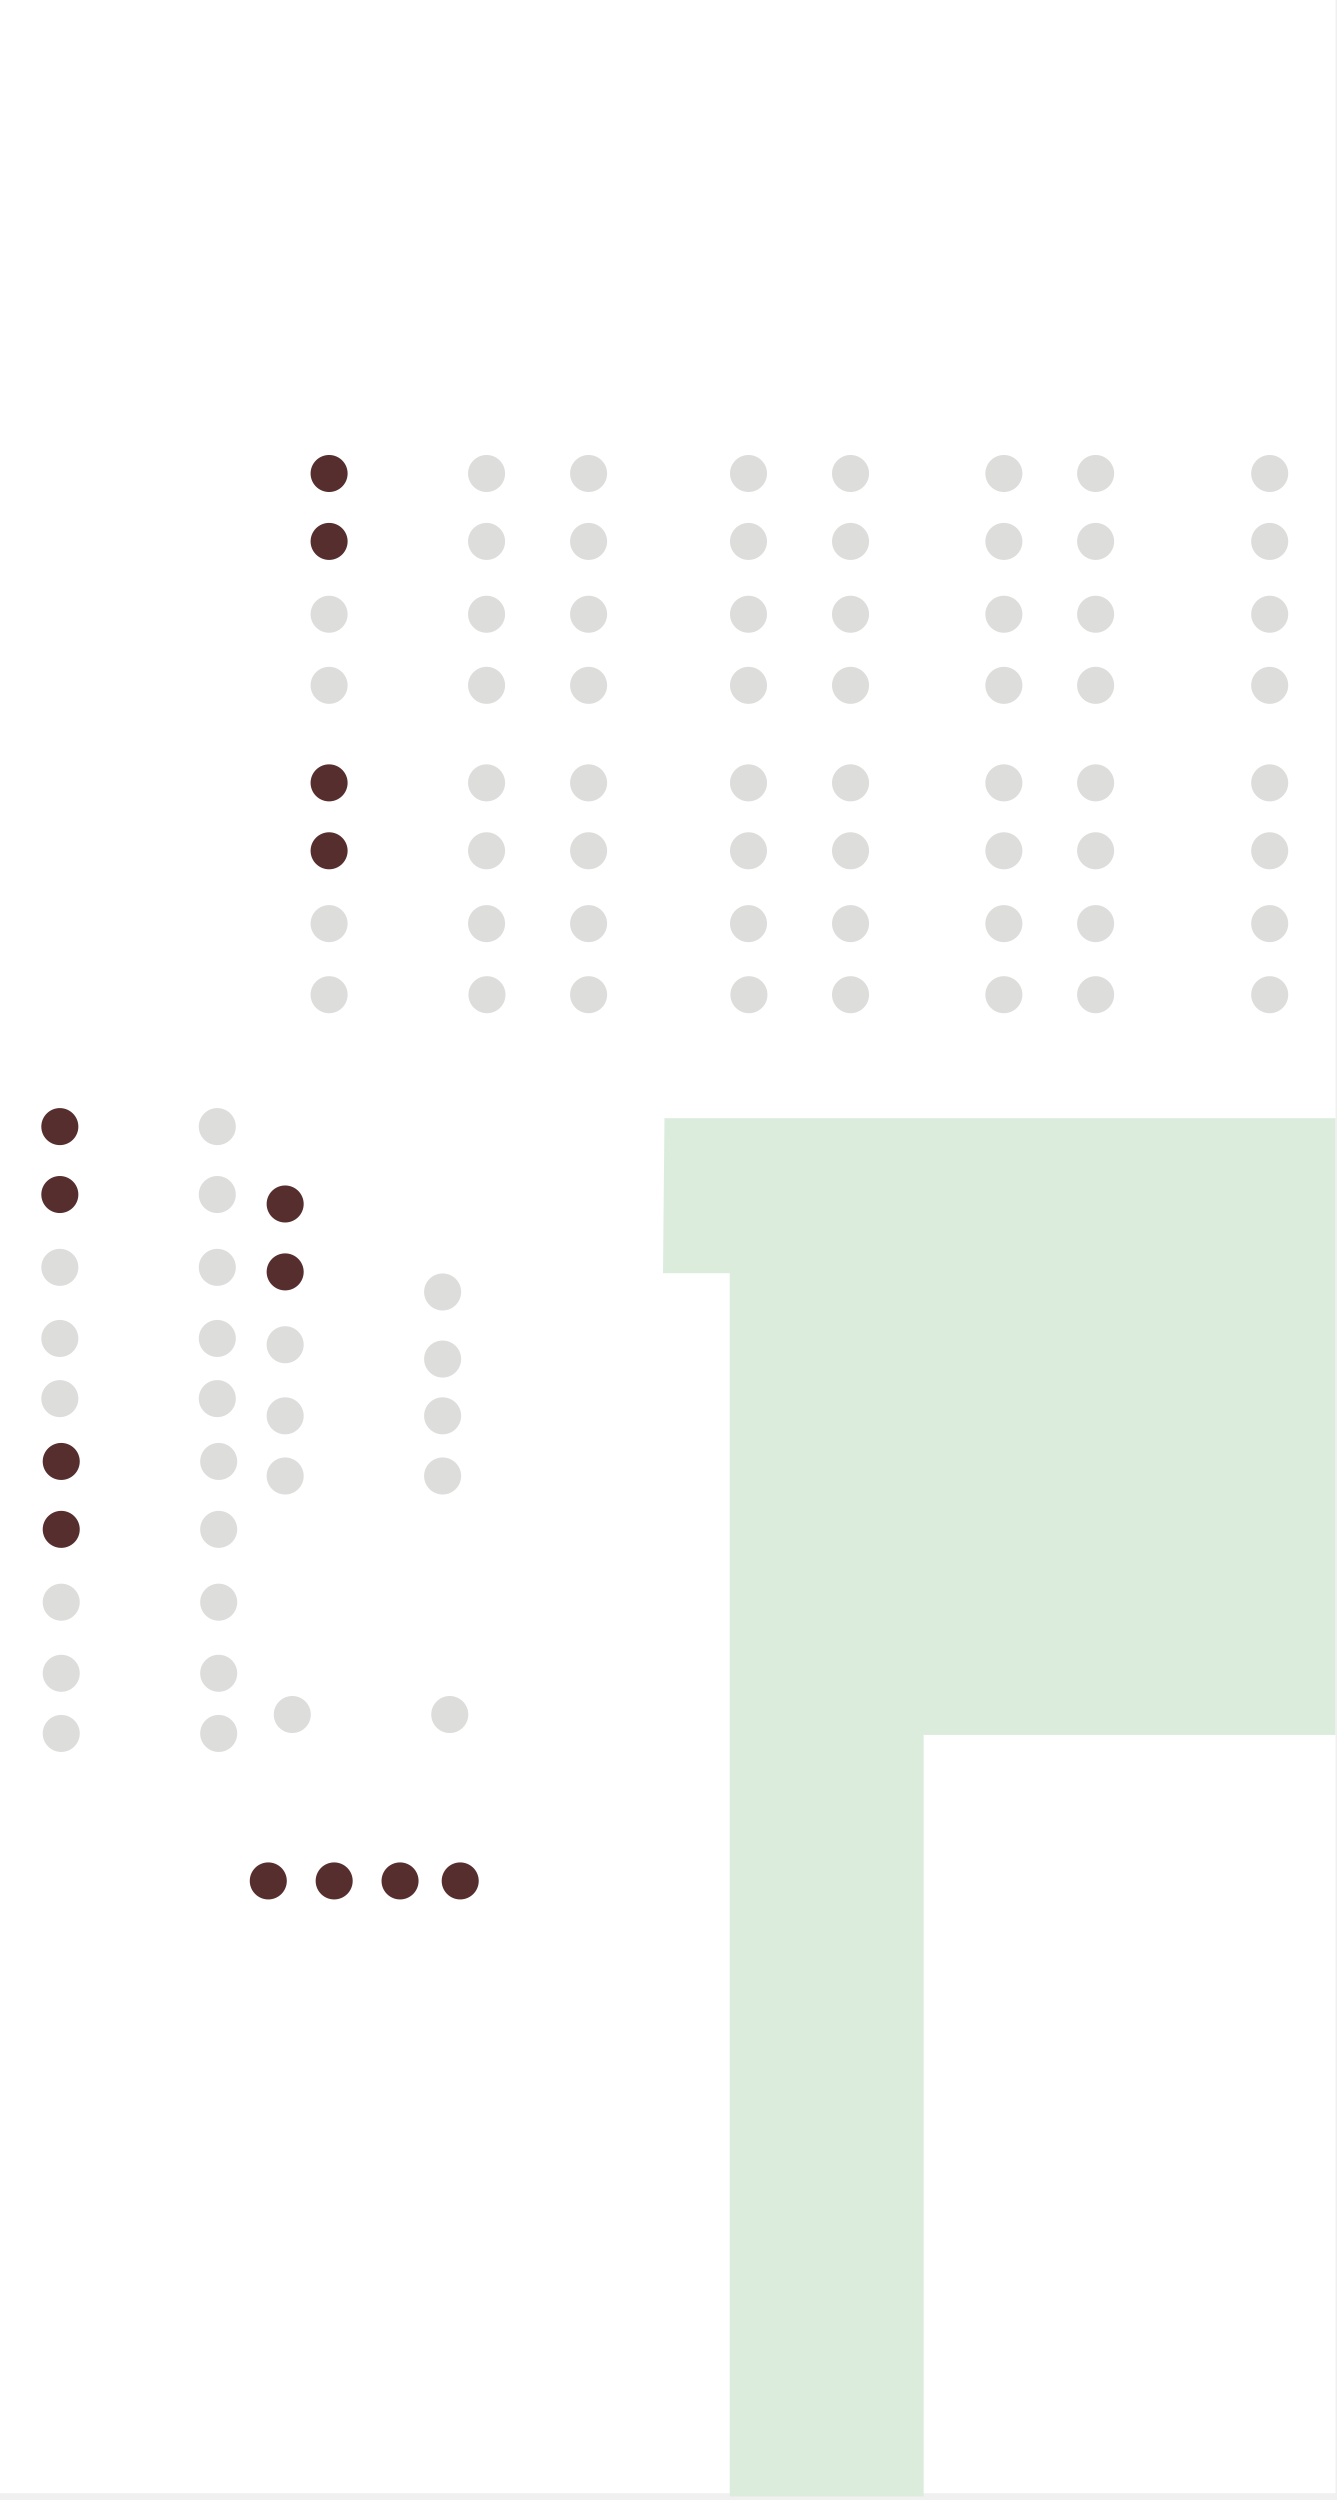
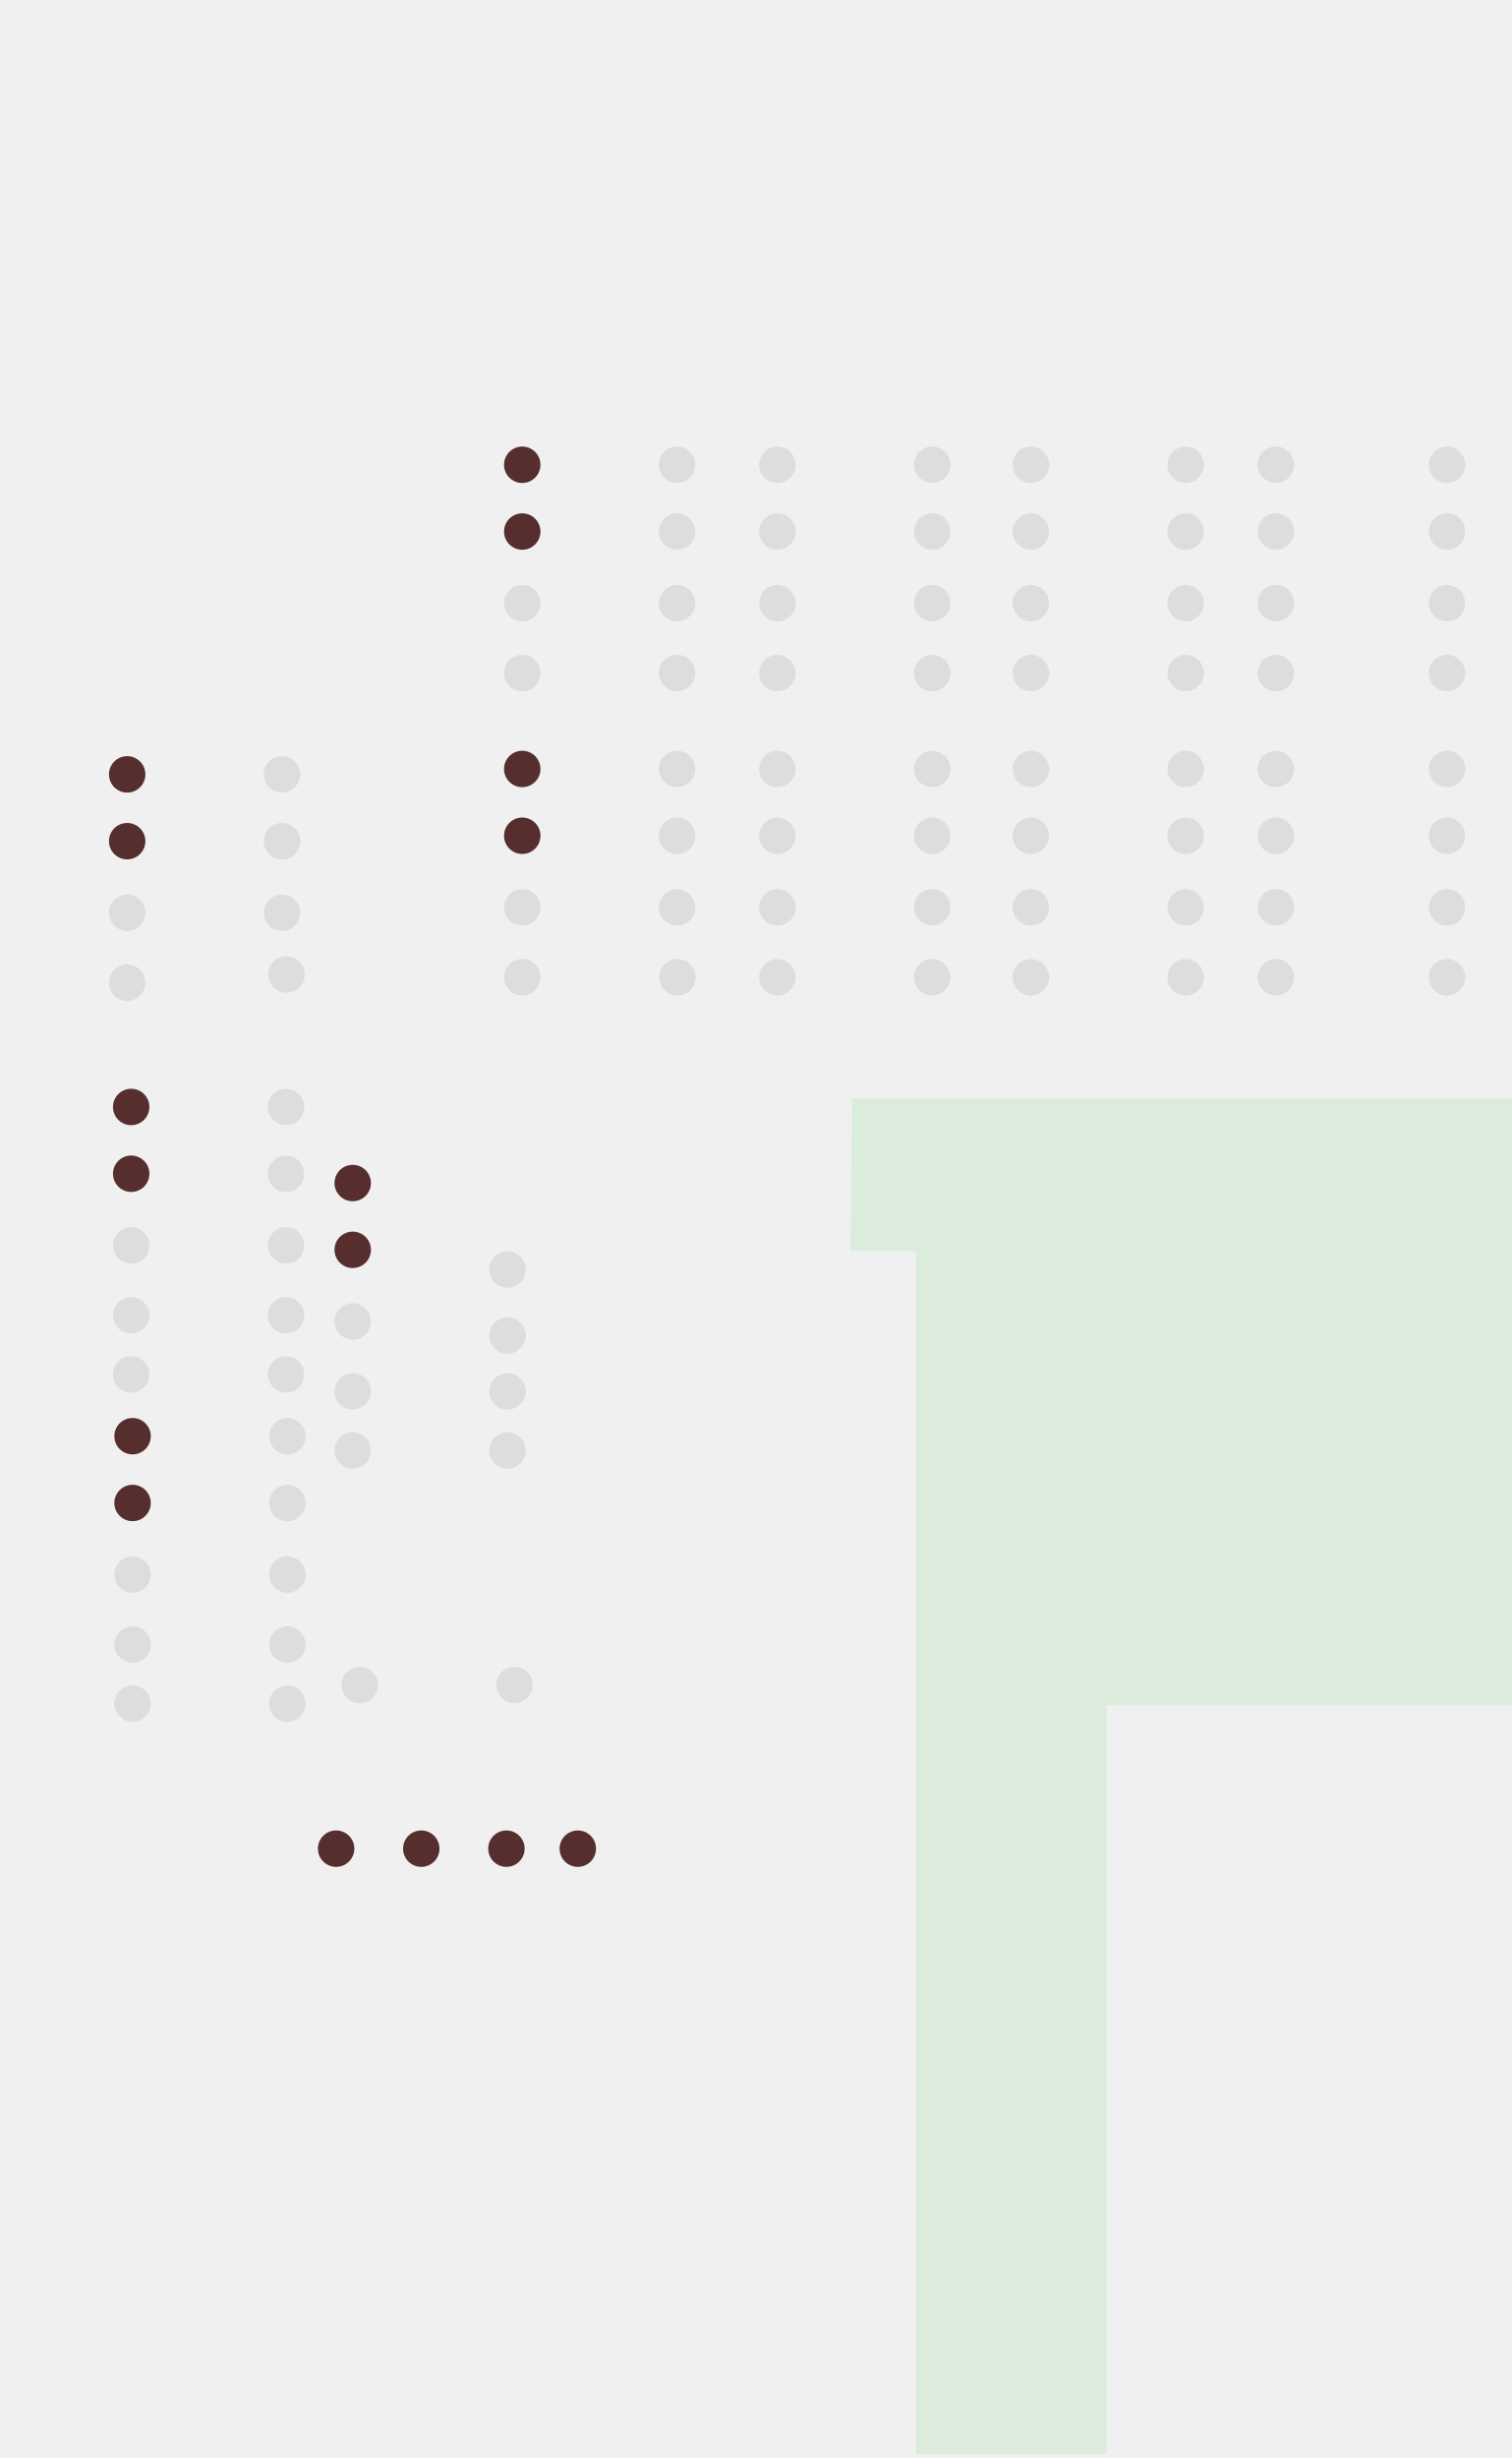
- <svg xmlns="http://www.w3.org/2000/svg" version="1.1" x="0px" y="0px" width="403px" height="754px" viewBox="0 1 403 754" enable-background="new 0 1 403 754" xml:space="preserve">
-   <defs>
- </defs>
-   <rect fill="#FFFFFF" width="402.791" height="752.939" />
-   <polygon fill="#DBECDD" points="200.4,338.239 199.961,385.006 220.086,385.006 220.086,753.939 278.579,753.939 278.579,524.262   402.791,524.262 402.791,338.239 " />
-   <circle fill="#562E2E" cx="99.256" cy="143.807" r="5.586" />
-   <circle fill="#562E2E" cx="99.256" cy="164.291" r="5.586" />
-   <circle fill="#DDDDDC" cx="99.256" cy="186.258" r="5.586" />
-   <circle fill="#DDDDDC" cx="99.256" cy="207.698" r="5.586" />
-   <circle fill="#DDDDDC" cx="146.748" cy="143.807" r="5.586" />
-   <circle fill="#DDDDDC" cx="146.748" cy="164.291" r="5.586" />
-   <circle fill="#DDDDDC" cx="146.748" cy="186.258" r="5.586" />
-   <circle fill="#DDDDDC" cx="146.748" cy="207.698" r="5.586" />
-   <circle fill="#DDDDDC" cx="302.768" cy="143.806" r="5.587" />
-   <circle fill="#DDDDDC" cx="302.768" cy="164.291" r="5.587" />
-   <circle fill="#DDDDDC" cx="302.768" cy="186.258" r="5.587" />
-   <circle fill="#DDDDDC" cx="302.768" cy="207.698" r="5.587" />
-   <circle fill="#DDDDDC" cx="330.439" cy="143.806" r="5.587" />
-   <circle fill="#DDDDDC" cx="330.439" cy="164.291" r="5.587" />
-   <circle fill="#DDDDDC" cx="330.439" cy="186.258" r="5.587" />
-   <circle fill="#DDDDDC" cx="330.439" cy="207.698" r="5.587" />
-   <circle fill="#562E2E" cx="99.256" cy="237.112" r="5.586" />
-   <circle fill="#562E2E" cx="99.256" cy="257.598" r="5.586" />
-   <circle fill="#DDDDDC" cx="99.256" cy="279.563" r="5.586" />
-   <circle fill="#DDDDDC" cx="99.256" cy="301.006" r="5.586" />
-   <circle fill="#DDDDDC" cx="146.748" cy="237.112" r="5.586" />
-   <circle fill="#DDDDDC" cx="146.748" cy="257.598" r="5.586" />
-   <circle fill="#DDDDDC" cx="146.748" cy="279.563" r="5.586" />
-   <circle fill="#562E2E" cx="18.045" cy="340.785" r="5.587" />
-   <circle fill="#562E2E" cx="18.045" cy="361.271" r="5.587" />
-   <circle fill="#DDDDDC" cx="18.045" cy="383.238" r="5.587" />
-   <circle fill="#DDDDDC" cx="18.045" cy="404.68" r="5.587" />
-   <circle fill="#DDDDDC" cx="65.536" cy="340.785" r="5.587" />
-   <circle fill="#DDDDDC" cx="65.536" cy="361.271" r="5.587" />
-   <circle fill="#DDDDDC" cx="65.536" cy="383.238" r="5.587" />
-   <circle fill="#DDDDDC" cx="65.536" cy="404.68" r="5.587" />
-   <circle fill="#DDDDDC" cx="18.045" cy="422.822" r="5.587" />
-   <circle fill="#DDDDDC" cx="65.536" cy="422.822" r="5.587" />
-   <circle fill="#562E2E" cx="18.467" cy="441.771" r="5.586" />
-   <circle fill="#562E2E" cx="18.467" cy="462.256" r="5.586" />
-   <circle fill="#DDDDDC" cx="18.467" cy="484.221" r="5.586" />
-   <circle fill="#DDDDDC" cx="18.467" cy="505.664" r="5.586" />
-   <circle fill="#DDDDDC" cx="65.959" cy="441.771" r="5.587" />
-   <circle fill="#DDDDDC" cx="65.959" cy="462.256" r="5.587" />
-   <circle fill="#DDDDDC" cx="65.959" cy="484.221" r="5.587" />
-   <circle fill="#DDDDDC" cx="65.959" cy="505.664" r="5.587" />
-   <circle fill="#DDDDDC" cx="18.467" cy="523.806" r="5.586" />
-   <circle fill="#DDDDDC" cx="65.959" cy="523.806" r="5.587" />
-   <circle fill="#DDDDDC" cx="88.154" cy="518.1" r="5.587" />
-   <circle fill="#DDDDDC" cx="135.645" cy="518.1" r="5.586" />
-   <circle fill="#562E2E" cx="86.004" cy="364.123" r="5.587" />
-   <circle fill="#562E2E" cx="86.004" cy="384.606" r="5.587" />
-   <circle fill="#DDDDDC" cx="86.004" cy="406.573" r="5.587" />
-   <circle fill="#DDDDDC" cx="86.004" cy="428.016" r="5.587" />
-   <circle fill="#DDDDDC" cx="133.495" cy="390.655" r="5.586" />
-   <circle fill="#DDDDDC" cx="133.495" cy="410.893" r="5.586" />
-   <circle fill="#DDDDDC" cx="133.495" cy="428.016" r="5.586" />
-   <circle fill="#DDDDDC" cx="86.004" cy="446.158" r="5.587" />
-   <circle fill="#DDDDDC" cx="133.495" cy="446.158" r="5.586" />
-   <circle fill="#DDDDDC" cx="302.768" cy="237.112" r="5.587" />
-   <circle fill="#DDDDDC" cx="302.768" cy="257.598" r="5.587" />
-   <circle fill="#DDDDDC" cx="302.768" cy="279.563" r="5.587" />
-   <circle fill="#DDDDDC" cx="302.768" cy="301.006" r="5.587" />
-   <circle fill="#DDDDDC" cx="330.439" cy="237.112" r="5.587" />
-   <circle fill="#DDDDDC" cx="330.439" cy="257.598" r="5.587" />
-   <circle fill="#DDDDDC" cx="330.439" cy="279.563" r="5.587" />
-   <circle fill="#DDDDDC" cx="330.439" cy="301.006" r="5.587" />
-   <circle fill="#DDDDDC" cx="382.939" cy="143.806" r="5.587" />
-   <circle fill="#DDDDDC" cx="382.939" cy="164.291" r="5.587" />
-   <circle fill="#DDDDDC" cx="382.939" cy="186.258" r="5.587" />
-   <circle fill="#DDDDDC" cx="382.939" cy="207.698" r="5.587" />
-   <circle fill="#DDDDDC" cx="382.939" cy="237.112" r="5.587" />
-   <circle fill="#DDDDDC" cx="382.939" cy="257.598" r="5.587" />
-   <circle fill="#DDDDDC" cx="382.939" cy="279.563" r="5.587" />
-   <circle fill="#DDDDDC" cx="382.939" cy="301.006" r="5.587" />
-   <circle fill="#562E2E" cx="80.914" cy="568.288" r="5.587" />
-   <circle fill="#562E2E" cx="100.785" cy="568.288" r="5.586" />
-   <circle fill="#562E2E" cx="120.655" cy="568.288" r="5.586" />
-   <circle fill="#562E2E" cx="138.798" cy="568.288" r="5.586" />
-   <circle fill="#DDDDDC" cx="146.875" cy="301.006" r="5.586" />
-   <circle fill="#DDDDDC" cx="177.521" cy="143.806" r="5.587" />
-   <circle fill="#DDDDDC" cx="177.521" cy="164.291" r="5.587" />
-   <circle fill="#DDDDDC" cx="177.521" cy="186.258" r="5.587" />
-   <circle fill="#DDDDDC" cx="177.521" cy="207.698" r="5.587" />
-   <circle fill="#DDDDDC" cx="177.521" cy="237.112" r="5.587" />
-   <circle fill="#DDDDDC" cx="177.521" cy="257.598" r="5.587" />
-   <circle fill="#DDDDDC" cx="177.521" cy="279.563" r="5.587" />
-   <circle fill="#DDDDDC" cx="177.521" cy="301.006" r="5.587" />
-   <circle fill="#DDDDDC" cx="225.748" cy="143.807" r="5.586" />
-   <circle fill="#DDDDDC" cx="225.748" cy="164.291" r="5.586" />
-   <circle fill="#DDDDDC" cx="225.748" cy="186.258" r="5.586" />
-   <circle fill="#DDDDDC" cx="225.748" cy="207.698" r="5.586" />
-   <circle fill="#DDDDDC" cx="225.748" cy="237.112" r="5.586" />
-   <circle fill="#DDDDDC" cx="225.748" cy="257.598" r="5.586" />
-   <circle fill="#DDDDDC" cx="225.748" cy="279.563" r="5.586" />
-   <circle fill="#DDDDDC" cx="225.875" cy="301.006" r="5.586" />
-   <circle fill="#DDDDDC" cx="256.521" cy="143.806" r="5.587" />
-   <circle fill="#DDDDDC" cx="256.521" cy="164.291" r="5.587" />
-   <circle fill="#DDDDDC" cx="256.521" cy="186.258" r="5.587" />
-   <circle fill="#DDDDDC" cx="256.521" cy="207.698" r="5.587" />
-   <circle fill="#DDDDDC" cx="256.521" cy="237.112" r="5.587" />
-   <circle fill="#DDDDDC" cx="256.521" cy="257.598" r="5.587" />
-   <circle fill="#DDDDDC" cx="256.521" cy="279.563" r="5.587" />
-   <circle fill="#DDDDDC" cx="256.521" cy="301.006" r="5.587" />
+ <svg xmlns="http://www.w3.org/2000/svg" version="1.1" x="0px" y="0px" width="370.99px" height="603.152px" viewBox="0 0 370.99 603.152" enable-background="new 0 0 370.99 603.152" xml:space="preserve">
+   <g id="Clickable-Area">
+     <polygon fill="#DBECDD" points="209.078,269.592 208.727,307.005 224.826,307.005 224.826,602.152 271.621,602.152 271.621,418.41    370.99,418.41 370.99,269.592  " />
+   </g>
+   <g id="Clickable-Seats">
+     <circle fill="#562E2E" cx="128.163" cy="114.045" r="4.469" />
+     <circle fill="#562E2E" cx="128.163" cy="130.433" r="4.469" />
+     <circle fill="#DDDDDC" cx="128.163" cy="148.006" r="4.469" />
+     <circle fill="#DDDDDC" cx="128.163" cy="165.159" r="4.469" />
+     <circle fill="#DDDDDC" cx="166.156" cy="114.045" r="4.469" />
+     <circle fill="#DDDDDC" cx="166.156" cy="130.433" r="4.469" />
+     <circle fill="#DDDDDC" cx="166.156" cy="148.006" r="4.469" />
+     <circle fill="#DDDDDC" cx="166.156" cy="165.159" r="4.469" />
+     <circle fill="#DDDDDC" cx="190.775" cy="114.045" r="4.469" />
+     <circle fill="#DDDDDC" cx="190.775" cy="130.433" r="4.469" />
+     <circle fill="#DDDDDC" cx="190.775" cy="148.006" r="4.469" />
+     <circle fill="#DDDDDC" cx="190.775" cy="165.159" r="4.469" />
+     <circle fill="#DDDDDC" cx="228.768" cy="114.045" r="4.47" />
+     <circle fill="#DDDDDC" cx="228.768" cy="130.433" r="4.47" />
+     <circle fill="#DDDDDC" cx="228.768" cy="148.006" r="4.47" />
+     <circle fill="#DDDDDC" cx="228.768" cy="165.159" r="4.47" />
+     <circle fill="#DDDDDC" cx="252.979" cy="114.045" r="4.47" />
+     <circle fill="#DDDDDC" cx="252.979" cy="130.433" r="4.47" />
+     <circle fill="#DDDDDC" cx="252.979" cy="148.006" r="4.47" />
+     <circle fill="#DDDDDC" cx="252.979" cy="165.159" r="4.47" />
+     <circle fill="#DDDDDC" cx="290.972" cy="114.045" r="4.47" />
+     <circle fill="#DDDDDC" cx="290.972" cy="130.433" r="4.47" />
+     <circle fill="#DDDDDC" cx="290.972" cy="148.006" r="4.47" />
+     <circle fill="#DDDDDC" cx="290.972" cy="165.159" r="4.47" />
+     <circle fill="#DDDDDC" cx="313.109" cy="114.045" r="4.47" />
+     <circle fill="#DDDDDC" cx="313.109" cy="130.433" r="4.47" />
+     <circle fill="#DDDDDC" cx="313.109" cy="148.006" r="4.47" />
+     <circle fill="#DDDDDC" cx="313.109" cy="165.159" r="4.47" />
+     <circle fill="#562E2E" cx="128.163" cy="188.69" r="4.469" />
+     <circle fill="#562E2E" cx="128.163" cy="205.078" r="4.469" />
+     <circle fill="#DDDDDC" cx="128.163" cy="222.651" r="4.469" />
+     <circle fill="#DDDDDC" cx="128.163" cy="239.805" r="4.469" />
+     <circle fill="#DDDDDC" cx="166.156" cy="188.69" r="4.469" />
+     <circle fill="#DDDDDC" cx="166.156" cy="205.078" r="4.469" />
+     <circle fill="#DDDDDC" cx="166.156" cy="222.651" r="4.469" />
+     <circle fill="#562E2E" cx="32.194" cy="271.629" r="4.469" />
+     <circle fill="#562E2E" cx="32.194" cy="288.018" r="4.469" />
+     <circle fill="#DDDDDC" cx="32.194" cy="305.591" r="4.469" />
+     <circle fill="#DDDDDC" cx="32.194" cy="322.744" r="4.469" />
+     <circle fill="#DDDDDC" cx="70.187" cy="271.629" r="4.469" />
+     <circle fill="#DDDDDC" cx="70.187" cy="288.018" r="4.469" />
+     <circle fill="#DDDDDC" cx="70.187" cy="305.591" r="4.469" />
+     <circle fill="#DDDDDC" cx="70.187" cy="322.744" r="4.469" />
+     <circle fill="#DDDDDC" cx="32.194" cy="337.258" r="4.469" />
+     <circle fill="#DDDDDC" cx="70.187" cy="337.258" r="4.469" />
+     <circle fill="#562E2E" cx="32.532" cy="352.417" r="4.469" />
+     <circle fill="#562E2E" cx="32.532" cy="368.805" r="4.469" />
+     <circle fill="#DDDDDC" cx="32.532" cy="386.377" r="4.469" />
+     <circle fill="#DDDDDC" cx="32.532" cy="403.531" r="4.469" />
+     <circle fill="#DDDDDC" cx="70.525" cy="352.417" r="4.469" />
+     <circle fill="#DDDDDC" cx="70.525" cy="368.805" r="4.469" />
+     <circle fill="#DDDDDC" cx="70.525" cy="386.377" r="4.469" />
+     <circle fill="#DDDDDC" cx="70.525" cy="403.531" r="4.469" />
+     <circle fill="#DDDDDC" cx="32.532" cy="418.045" r="4.469" />
+     <circle fill="#DDDDDC" cx="70.525" cy="418.045" r="4.469" />
+     <circle fill="#DDDDDC" cx="88.281" cy="413.48" r="4.469" />
+     <circle fill="#DDDDDC" cx="126.274" cy="413.48" r="4.469" />
+     <circle fill="#562E2E" cx="86.561" cy="290.299" r="4.469" />
+     <circle fill="#562E2E" cx="86.561" cy="306.686" r="4.469" />
+     <circle fill="#DDDDDC" cx="86.561" cy="324.259" r="4.469" />
+     <circle fill="#DDDDDC" cx="86.561" cy="341.413" r="4.469" />
+     <circle fill="#DDDDDC" cx="124.553" cy="311.524" r="4.469" />
+     <circle fill="#DDDDDC" cx="124.553" cy="327.715" r="4.469" />
+     <circle fill="#DDDDDC" cx="124.553" cy="341.413" r="4.469" />
+     <circle fill="#DDDDDC" cx="86.561" cy="355.927" r="4.469" />
+     <circle fill="#DDDDDC" cx="124.553" cy="355.927" r="4.469" />
+     <circle fill="#DDDDDC" cx="190.775" cy="188.69" r="4.469" />
+     <circle fill="#DDDDDC" cx="190.775" cy="205.078" r="4.469" />
+     <circle fill="#DDDDDC" cx="190.775" cy="222.651" r="4.469" />
+     <circle fill="#DDDDDC" cx="190.775" cy="239.805" r="4.469" />
+     <circle fill="#DDDDDC" cx="228.768" cy="188.69" r="4.47" />
+     <circle fill="#DDDDDC" cx="228.768" cy="205.078" r="4.47" />
+     <circle fill="#DDDDDC" cx="228.768" cy="222.651" r="4.47" />
+     <circle fill="#DDDDDC" cx="228.768" cy="239.805" r="4.47" />
+     <circle fill="#DDDDDC" cx="252.979" cy="188.69" r="4.47" />
+     <circle fill="#DDDDDC" cx="252.979" cy="205.078" r="4.47" />
+     <circle fill="#DDDDDC" cx="252.979" cy="222.651" r="4.47" />
+     <circle fill="#DDDDDC" cx="252.979" cy="239.805" r="4.47" />
+     <circle fill="#DDDDDC" cx="290.972" cy="188.69" r="4.47" />
+     <circle fill="#DDDDDC" cx="290.972" cy="205.078" r="4.47" />
+     <circle fill="#DDDDDC" cx="290.972" cy="222.651" r="4.47" />
+     <circle fill="#DDDDDC" cx="290.972" cy="239.805" r="4.47" />
+     <circle fill="#DDDDDC" cx="313.109" cy="188.69" r="4.47" />
+     <circle fill="#DDDDDC" cx="313.109" cy="205.078" r="4.47" />
+     <circle fill="#DDDDDC" cx="313.109" cy="222.651" r="4.47" />
+     <circle fill="#DDDDDC" cx="313.109" cy="239.805" r="4.47" />
+     <circle fill="#DDDDDC" cx="355.109" cy="114.045" r="4.47" />
+     <circle fill="#DDDDDC" cx="355.109" cy="130.433" r="4.47" />
+     <circle fill="#DDDDDC" cx="355.109" cy="148.006" r="4.47" />
+     <circle fill="#DDDDDC" cx="355.109" cy="165.159" r="4.47" />
+     <circle fill="#DDDDDC" cx="355.109" cy="188.69" r="4.47" />
+     <circle fill="#DDDDDC" cx="355.109" cy="205.078" r="4.47" />
+     <circle fill="#DDDDDC" cx="355.109" cy="222.651" r="4.47" />
+     <circle fill="#DDDDDC" cx="355.109" cy="239.805" r="4.47" />
+     <circle fill="#562E2E" cx="82.489" cy="453.631" r="4.469" />
+     <circle fill="#562E2E" cx="103.385" cy="453.631" r="4.469" />
+     <circle fill="#562E2E" cx="124.282" cy="453.631" r="4.469" />
+     <circle fill="#562E2E" cx="141.796" cy="453.631" r="4.469" />
+     <circle fill="#DDDDDC" cx="70.306" cy="239.136" r="4.469" />
+     <circle fill="#562E2E" cx="31.21" cy="190.021" r="4.469" />
+     <circle fill="#562E2E" cx="31.21" cy="206.409" r="4.469" />
+     <circle fill="#DDDDDC" cx="31.21" cy="223.982" r="4.469" />
+     <circle fill="#DDDDDC" cx="31.21" cy="241.136" r="4.469" />
+     <circle fill="#DDDDDC" cx="69.203" cy="190.021" r="4.469" />
+     <circle fill="#DDDDDC" cx="69.203" cy="206.409" r="4.469" />
+     <circle fill="#DDDDDC" cx="69.203" cy="223.982" r="4.469" />
+     <circle fill="#DDDDDC" cx="166.258" cy="239.805" r="4.469" />
+   </g>
</svg>
